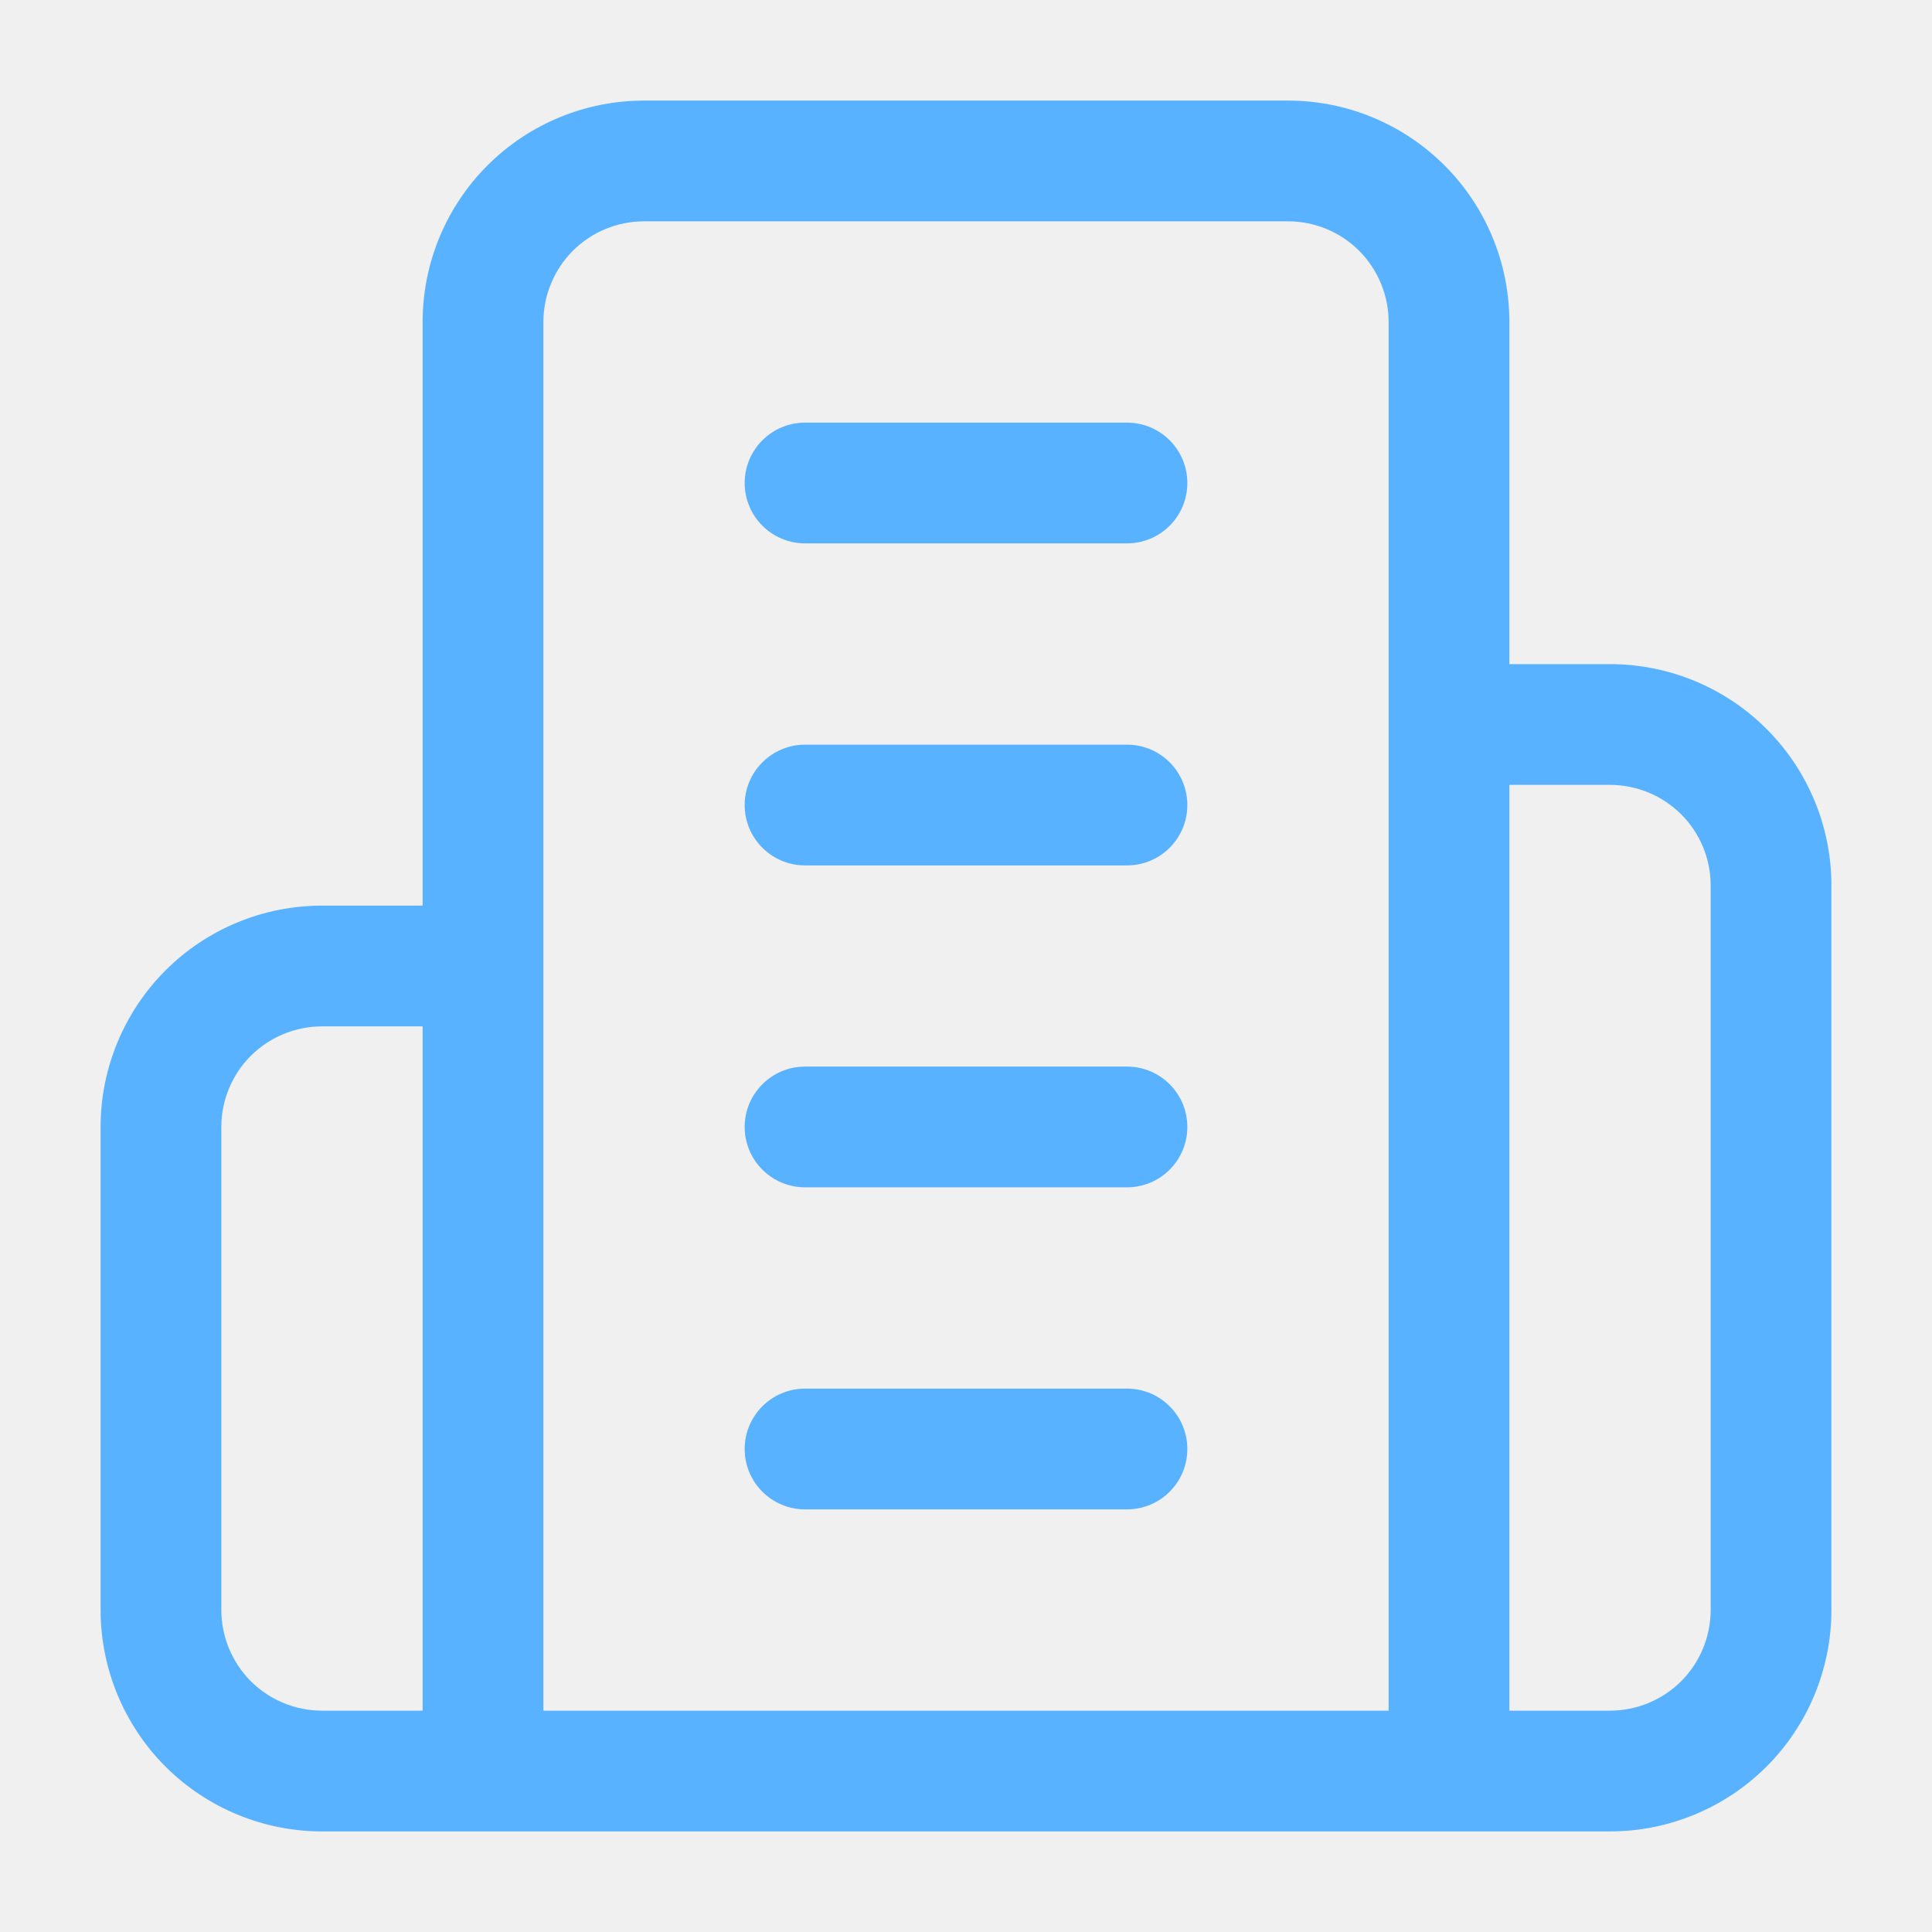
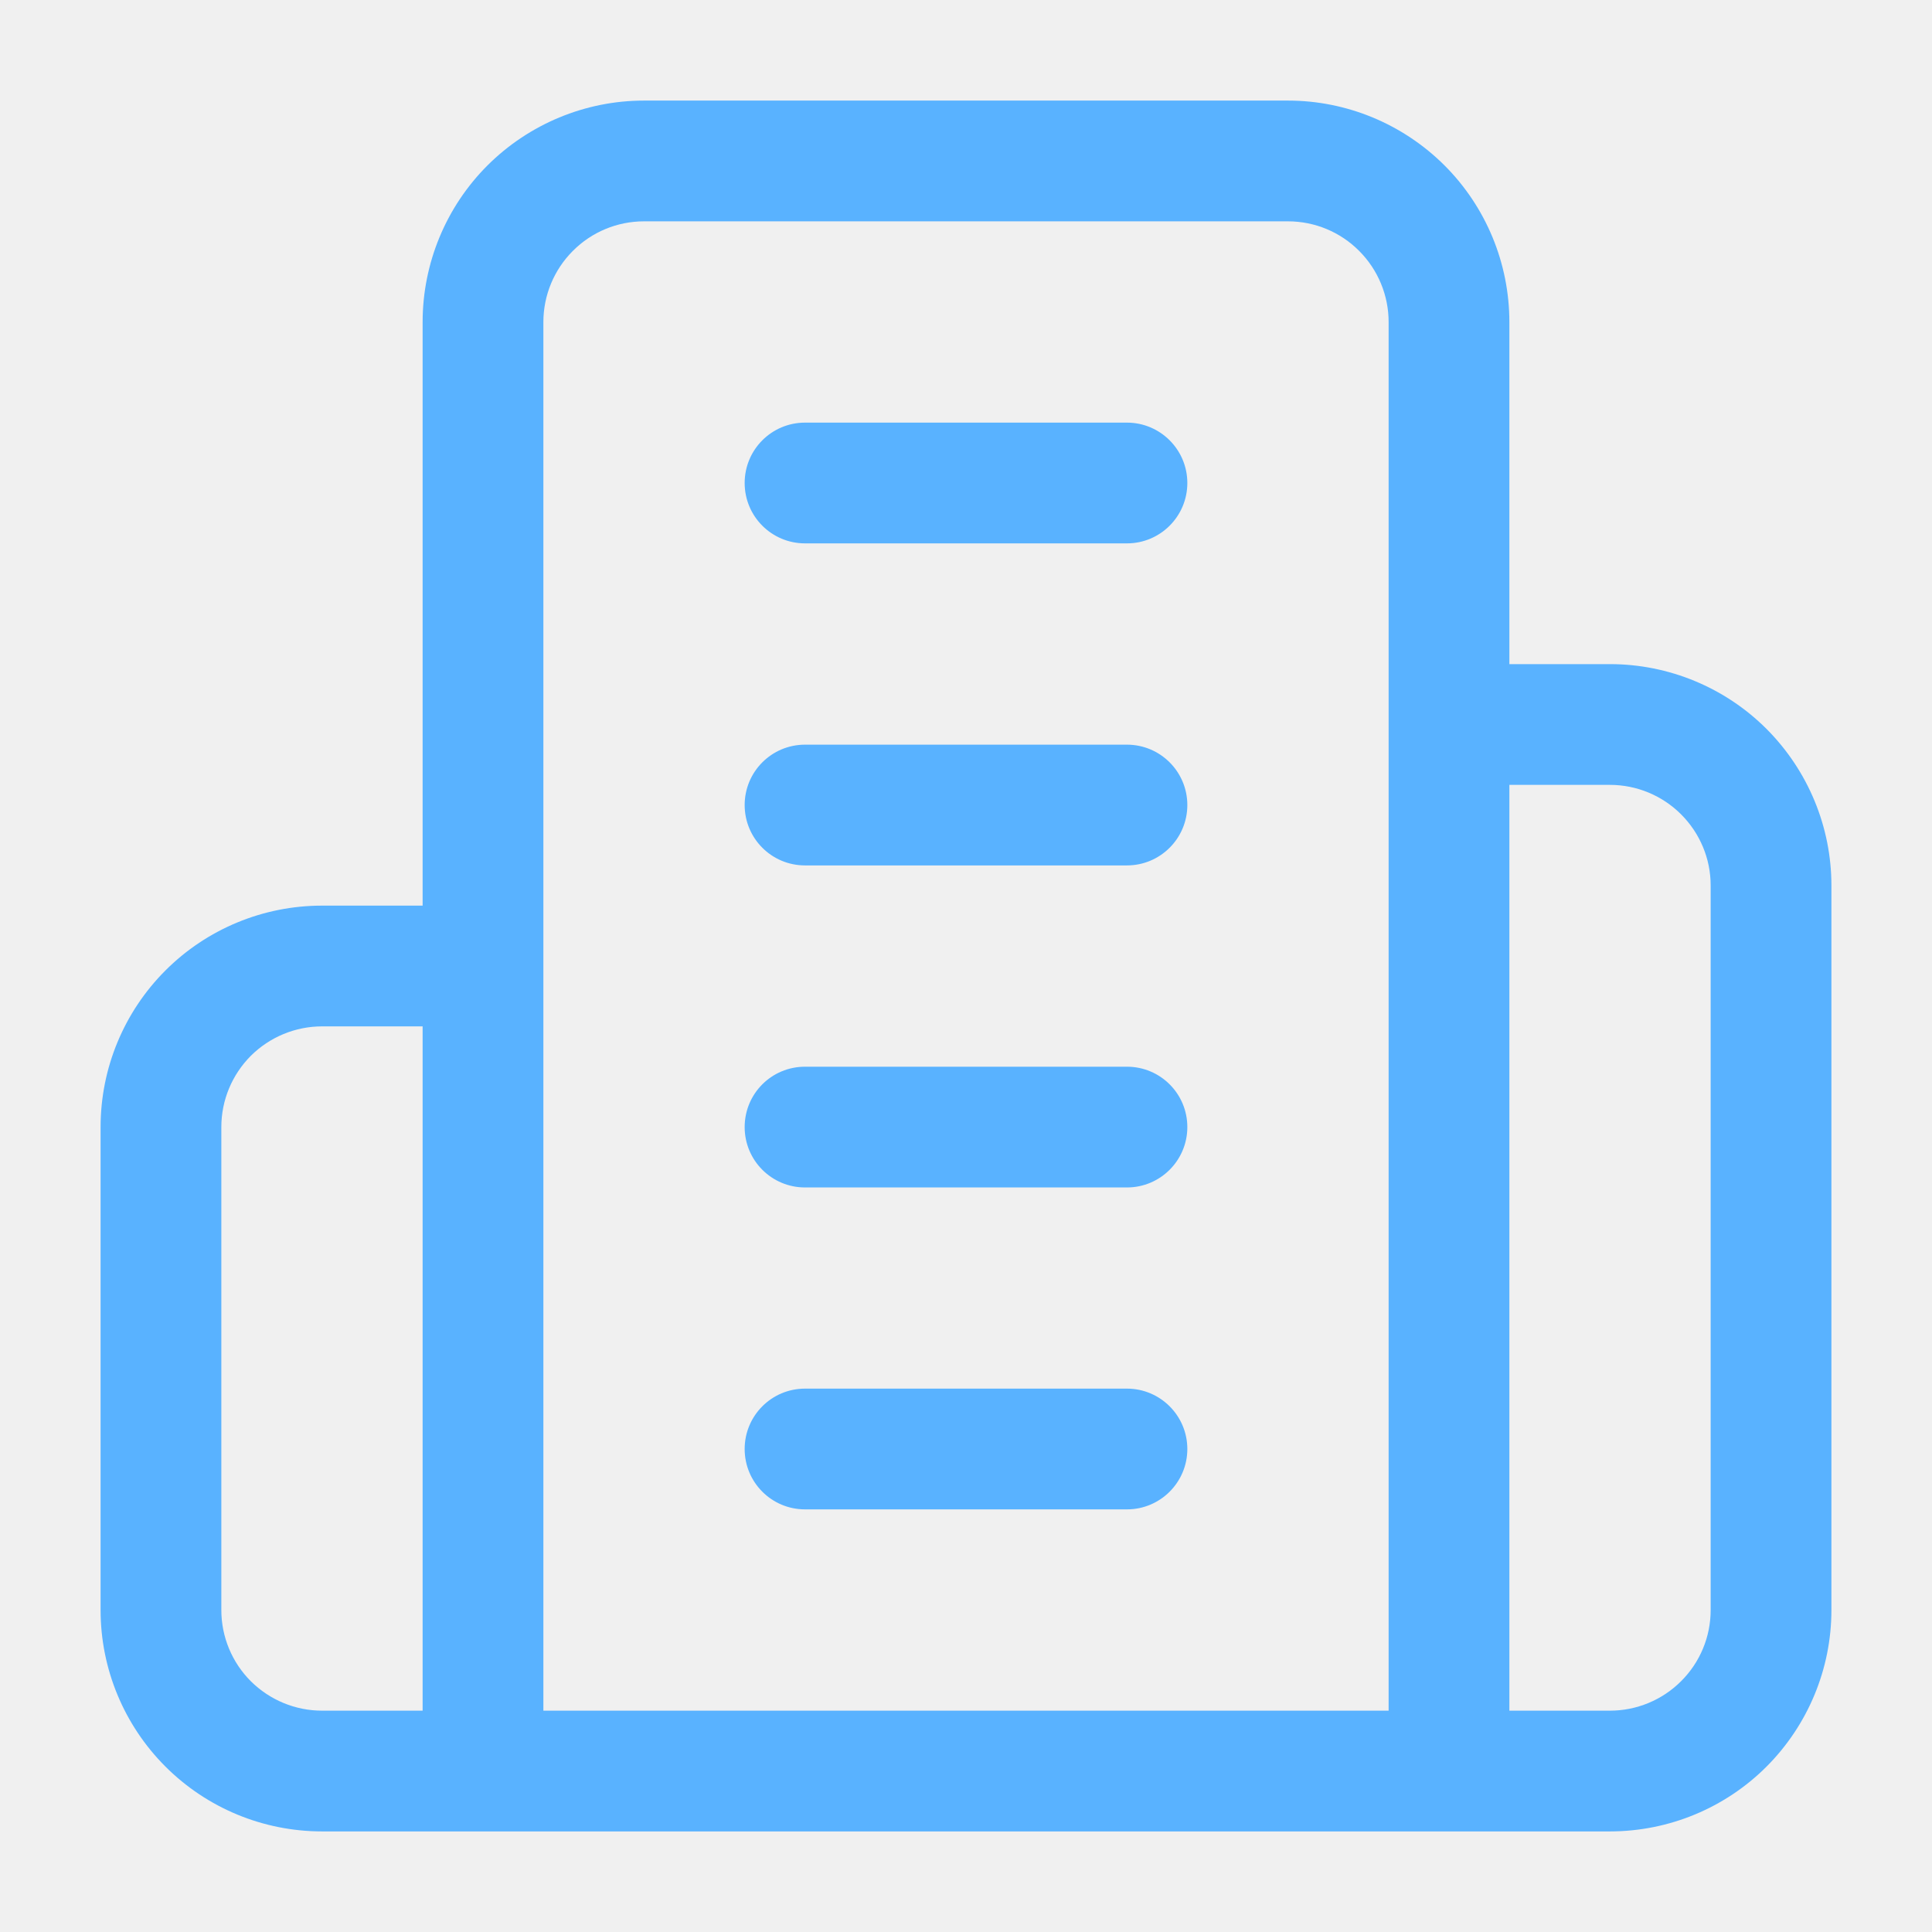
<svg xmlns="http://www.w3.org/2000/svg" width="16" height="16" viewBox="0 0 16 16" fill="none">
-   <g id="building-2" clip-path="url(#clip0_4115_517)">
-     <path id="Vector" fill-rule="evenodd" clip-rule="evenodd" d="M5.333 1.833C5.112 1.833 4.9 1.921 4.744 2.077C4.588 2.234 4.5 2.446 4.5 2.667V14.167H11.5V2.667C11.5 2.446 11.412 2.234 11.256 2.077C11.1 1.921 10.888 1.833 10.667 1.833H5.333ZM12.5 5.5V2.667C12.5 2.18 12.307 1.714 11.963 1.37C11.619 1.026 11.153 0.833 10.667 0.833H5.333C4.847 0.833 4.381 1.026 4.037 1.37C3.693 1.714 3.5 2.18 3.5 2.667V7.5H2.667C2.18 7.5 1.714 7.693 1.37 8.037C1.027 8.381 0.833 8.847 0.833 9.333V13.333C0.833 13.819 1.027 14.286 1.37 14.63C1.714 14.973 2.18 15.167 2.667 15.167H13.333C13.82 15.167 14.286 14.973 14.63 14.63C14.974 14.286 15.167 13.819 15.167 13.333V7.333C15.167 6.847 14.974 6.381 14.63 6.037C14.286 5.693 13.82 5.5 13.333 5.5H12.5ZM12.5 6.5V14.167H13.333C13.554 14.167 13.766 14.079 13.923 13.923C14.079 13.766 14.167 13.554 14.167 13.333V7.333C14.167 7.112 14.079 6.9 13.923 6.744C13.766 6.588 13.554 6.5 13.333 6.5H12.5ZM3.5 8.5H2.667C2.446 8.5 2.234 8.588 2.077 8.744C1.921 8.9 1.833 9.112 1.833 9.333V13.333C1.833 13.554 1.921 13.766 2.077 13.923C2.234 14.079 2.446 14.167 2.667 14.167H3.5V8.5ZM6.167 4C6.167 3.724 6.391 3.5 6.667 3.5H9.333C9.61 3.5 9.833 3.724 9.833 4C9.833 4.276 9.61 4.5 9.333 4.5H6.667C6.391 4.5 6.167 4.276 6.167 4ZM6.167 6.667C6.167 6.391 6.391 6.167 6.667 6.167H9.333C9.61 6.167 9.833 6.391 9.833 6.667C9.833 6.943 9.61 7.167 9.333 7.167H6.667C6.391 7.167 6.167 6.943 6.167 6.667ZM6.167 9.333C6.167 9.057 6.391 8.833 6.667 8.833H9.333C9.61 8.833 9.833 9.057 9.833 9.333C9.833 9.609 9.61 9.833 9.333 9.833H6.667C6.391 9.833 6.167 9.609 6.167 9.333ZM6.167 12C6.167 11.724 6.391 11.5 6.667 11.5H9.333C9.61 11.5 9.833 11.724 9.833 12C9.833 12.276 9.61 12.5 9.333 12.5H6.667C6.391 12.5 6.167 12.276 6.167 12Z" fill="#59B2FF" />
+   <g clip-path="url(#clip0_2140_1005)">
+     <path fill-rule="evenodd" clip-rule="evenodd" d="M5.333 1.833C5.112 1.833 4.9 1.921 4.744 2.078C4.588 2.234 4.5 2.446 4.5 2.667V14.167H11.5V2.667C11.5 2.446 11.412 2.234 11.256 2.078C11.1 1.921 10.888 1.833 10.667 1.833H5.333ZM12.5 5.5V2.667C12.5 2.181 12.307 1.714 11.963 1.37C11.619 1.027 11.153 0.833 10.667 0.833H5.333C4.847 0.833 4.381 1.027 4.037 1.37C3.693 1.714 3.5 2.181 3.5 2.667V7.5H2.667C2.18 7.5 1.714 7.693 1.37 8.037C1.026 8.381 0.833 8.847 0.833 9.334V13.334C0.833 13.82 1.026 14.286 1.37 14.63C1.714 14.974 2.18 15.167 2.667 15.167H13.333C13.819 15.167 14.286 14.974 14.63 14.63C14.973 14.286 15.167 13.82 15.167 13.334V7.333C15.167 6.847 14.973 6.381 14.63 6.037C14.286 5.693 13.819 5.5 13.333 5.5H12.5ZM12.5 6.5V14.167H13.333C13.554 14.167 13.766 14.079 13.922 13.923C14.079 13.767 14.167 13.555 14.167 13.334V7.333C14.167 7.112 14.079 6.901 13.922 6.744C13.766 6.588 13.554 6.5 13.333 6.5H12.5ZM3.5 8.5H2.667C2.446 8.5 2.234 8.588 2.077 8.744C1.921 8.901 1.833 9.112 1.833 9.334V13.334C1.833 13.555 1.921 13.767 2.077 13.923C2.234 14.079 2.446 14.167 2.667 14.167H3.5V8.5ZM6.167 4C6.167 3.724 6.39 3.5 6.667 3.5H9.333C9.609 3.5 9.833 3.724 9.833 4C9.833 4.276 9.609 4.5 9.333 4.5H6.667C6.39 4.5 6.167 4.276 6.167 4ZM6.167 6.667C6.167 6.391 6.39 6.167 6.667 6.167H9.333C9.609 6.167 9.833 6.391 9.833 6.667C9.833 6.943 9.609 7.167 9.333 7.167H6.667C6.39 7.167 6.167 6.943 6.167 6.667ZM6.167 9.334C6.167 9.057 6.39 8.834 6.667 8.834H9.333C9.609 8.834 9.833 9.057 9.833 9.334C9.833 9.61 9.609 9.834 9.333 9.834H6.667C6.39 9.834 6.167 9.61 6.167 9.334ZM6.167 12C6.167 11.724 6.39 11.5 6.667 11.5H9.333C9.609 11.5 9.833 11.724 9.833 12C9.833 12.276 9.609 12.5 9.333 12.5H6.667C6.39 12.5 6.167 12.276 6.167 12Z" fill="#59B2FF" />
  </g>
  <defs>
-     <clipPath id="clip0_4115_517">
+     <clipPath id="clip0_2140_1005">
      <rect width="16" height="16" fill="white" />
    </clipPath>
  </defs>
</svg>
